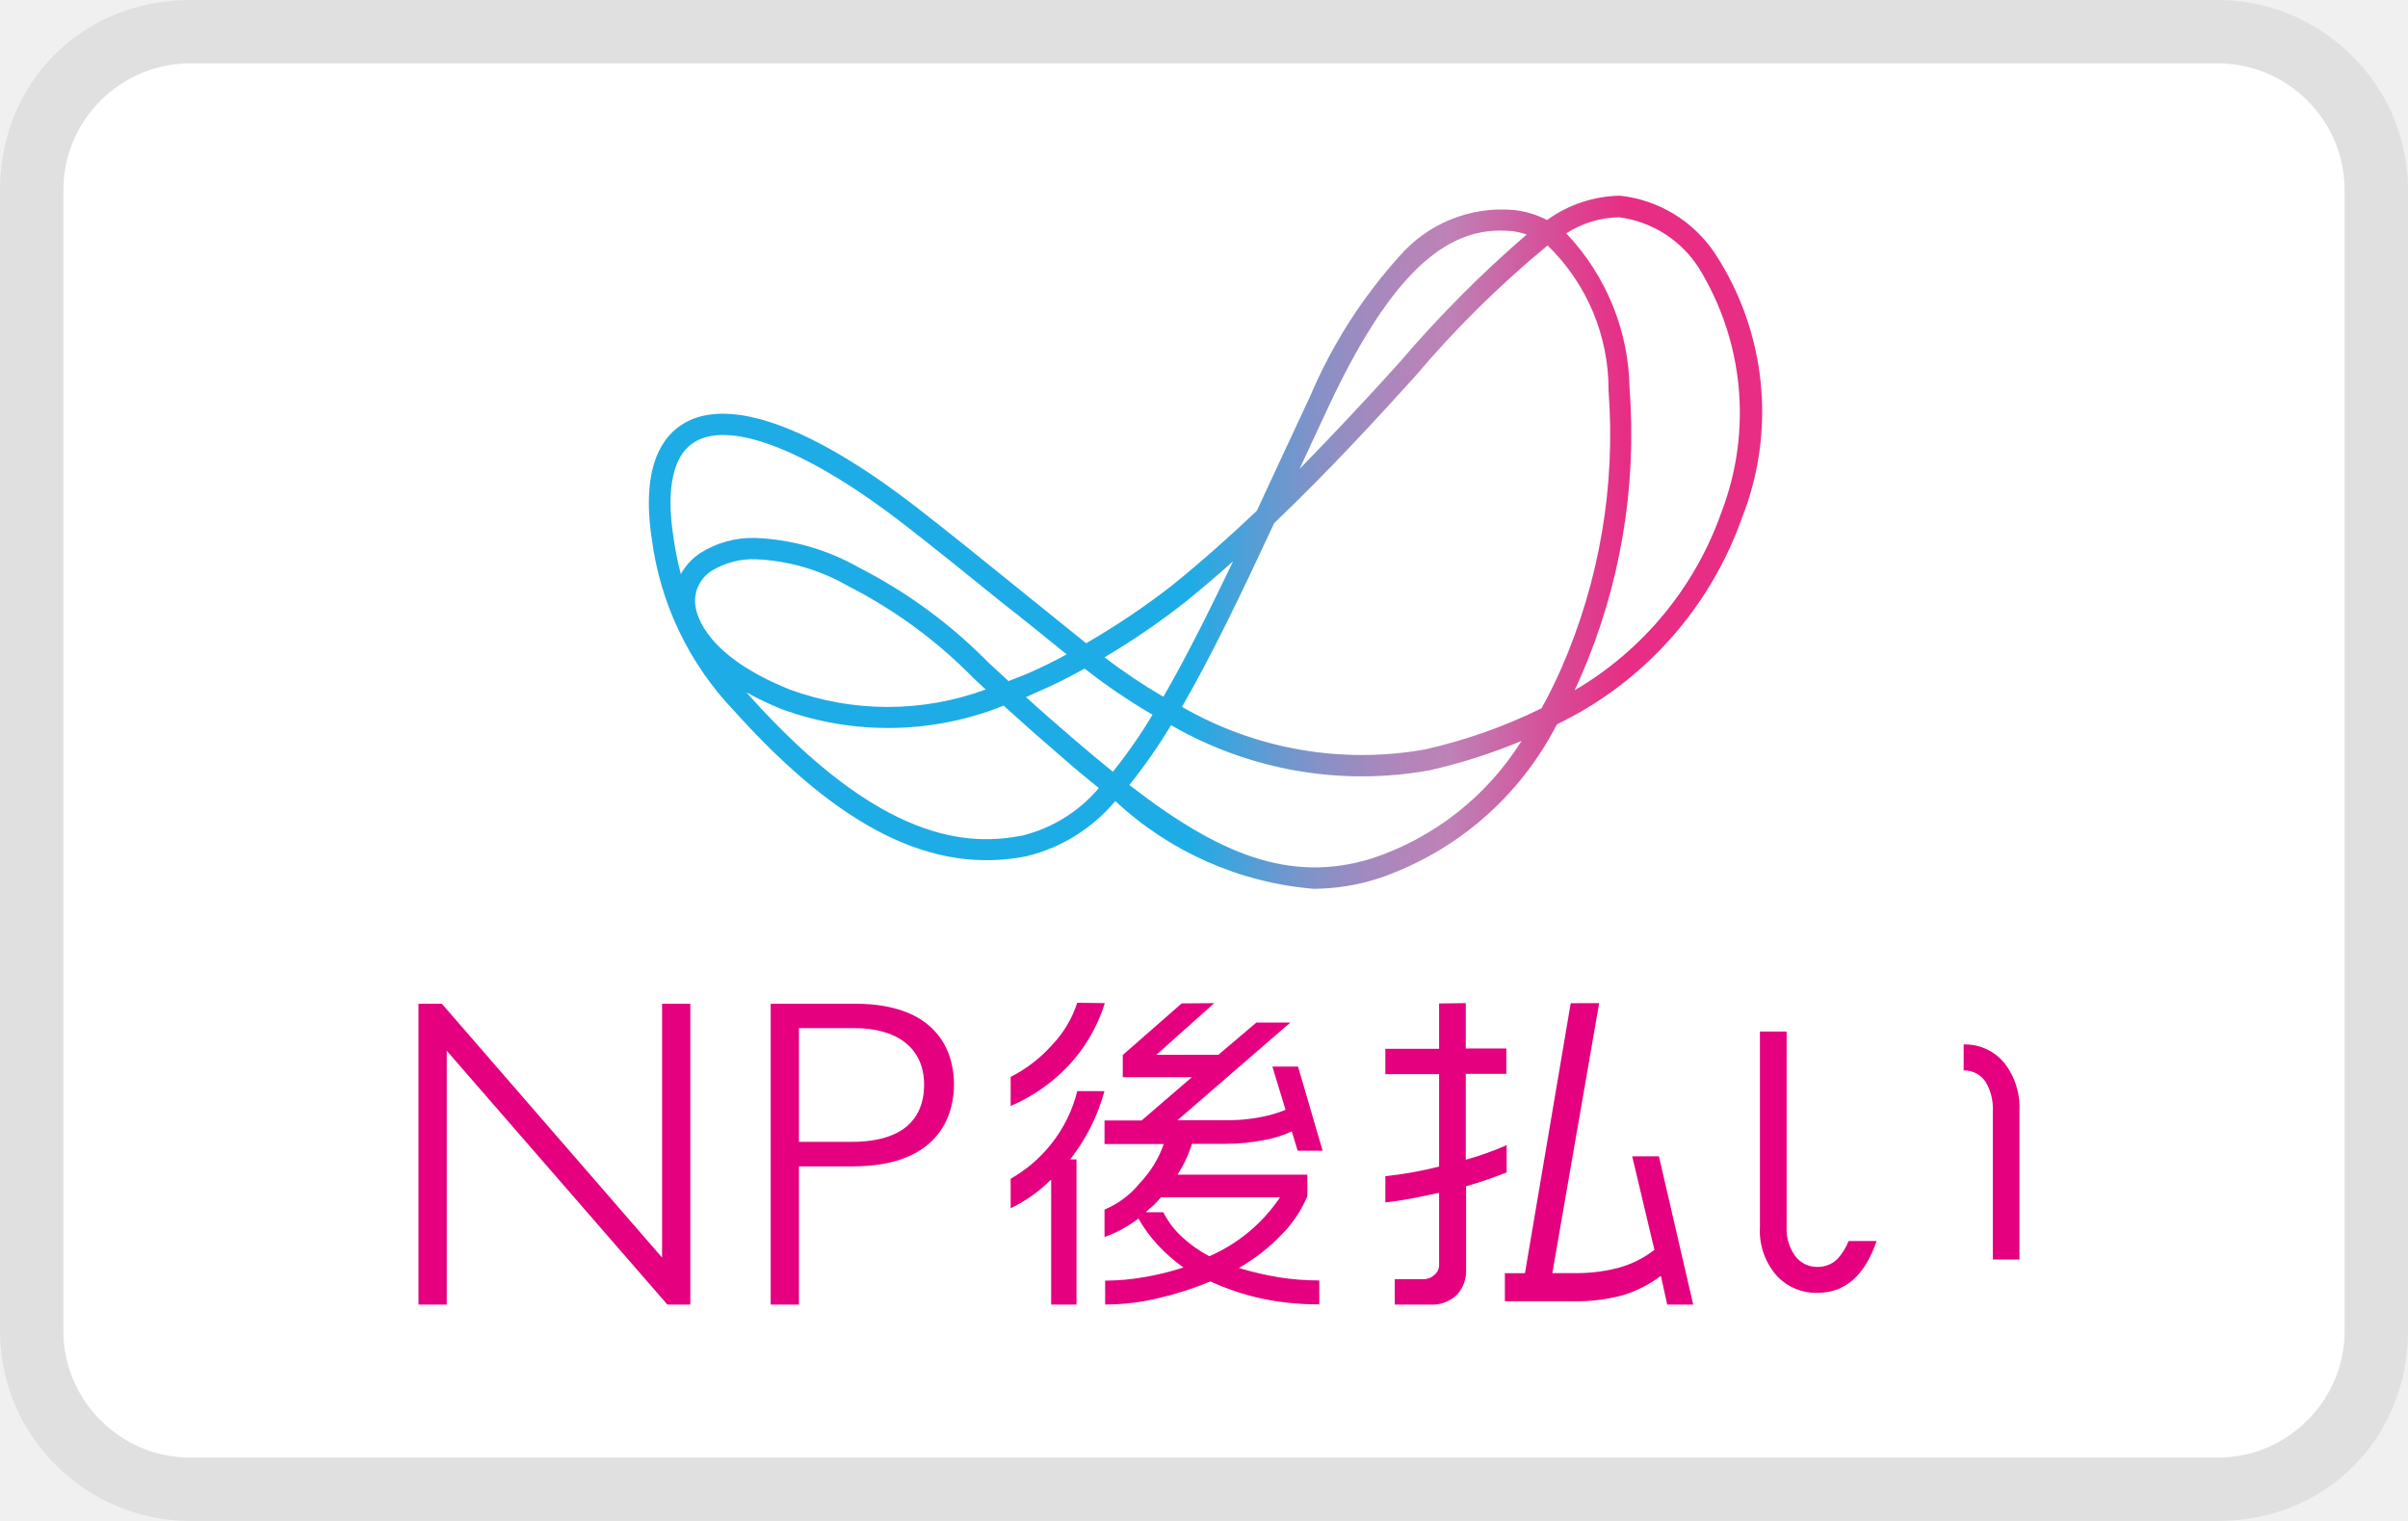
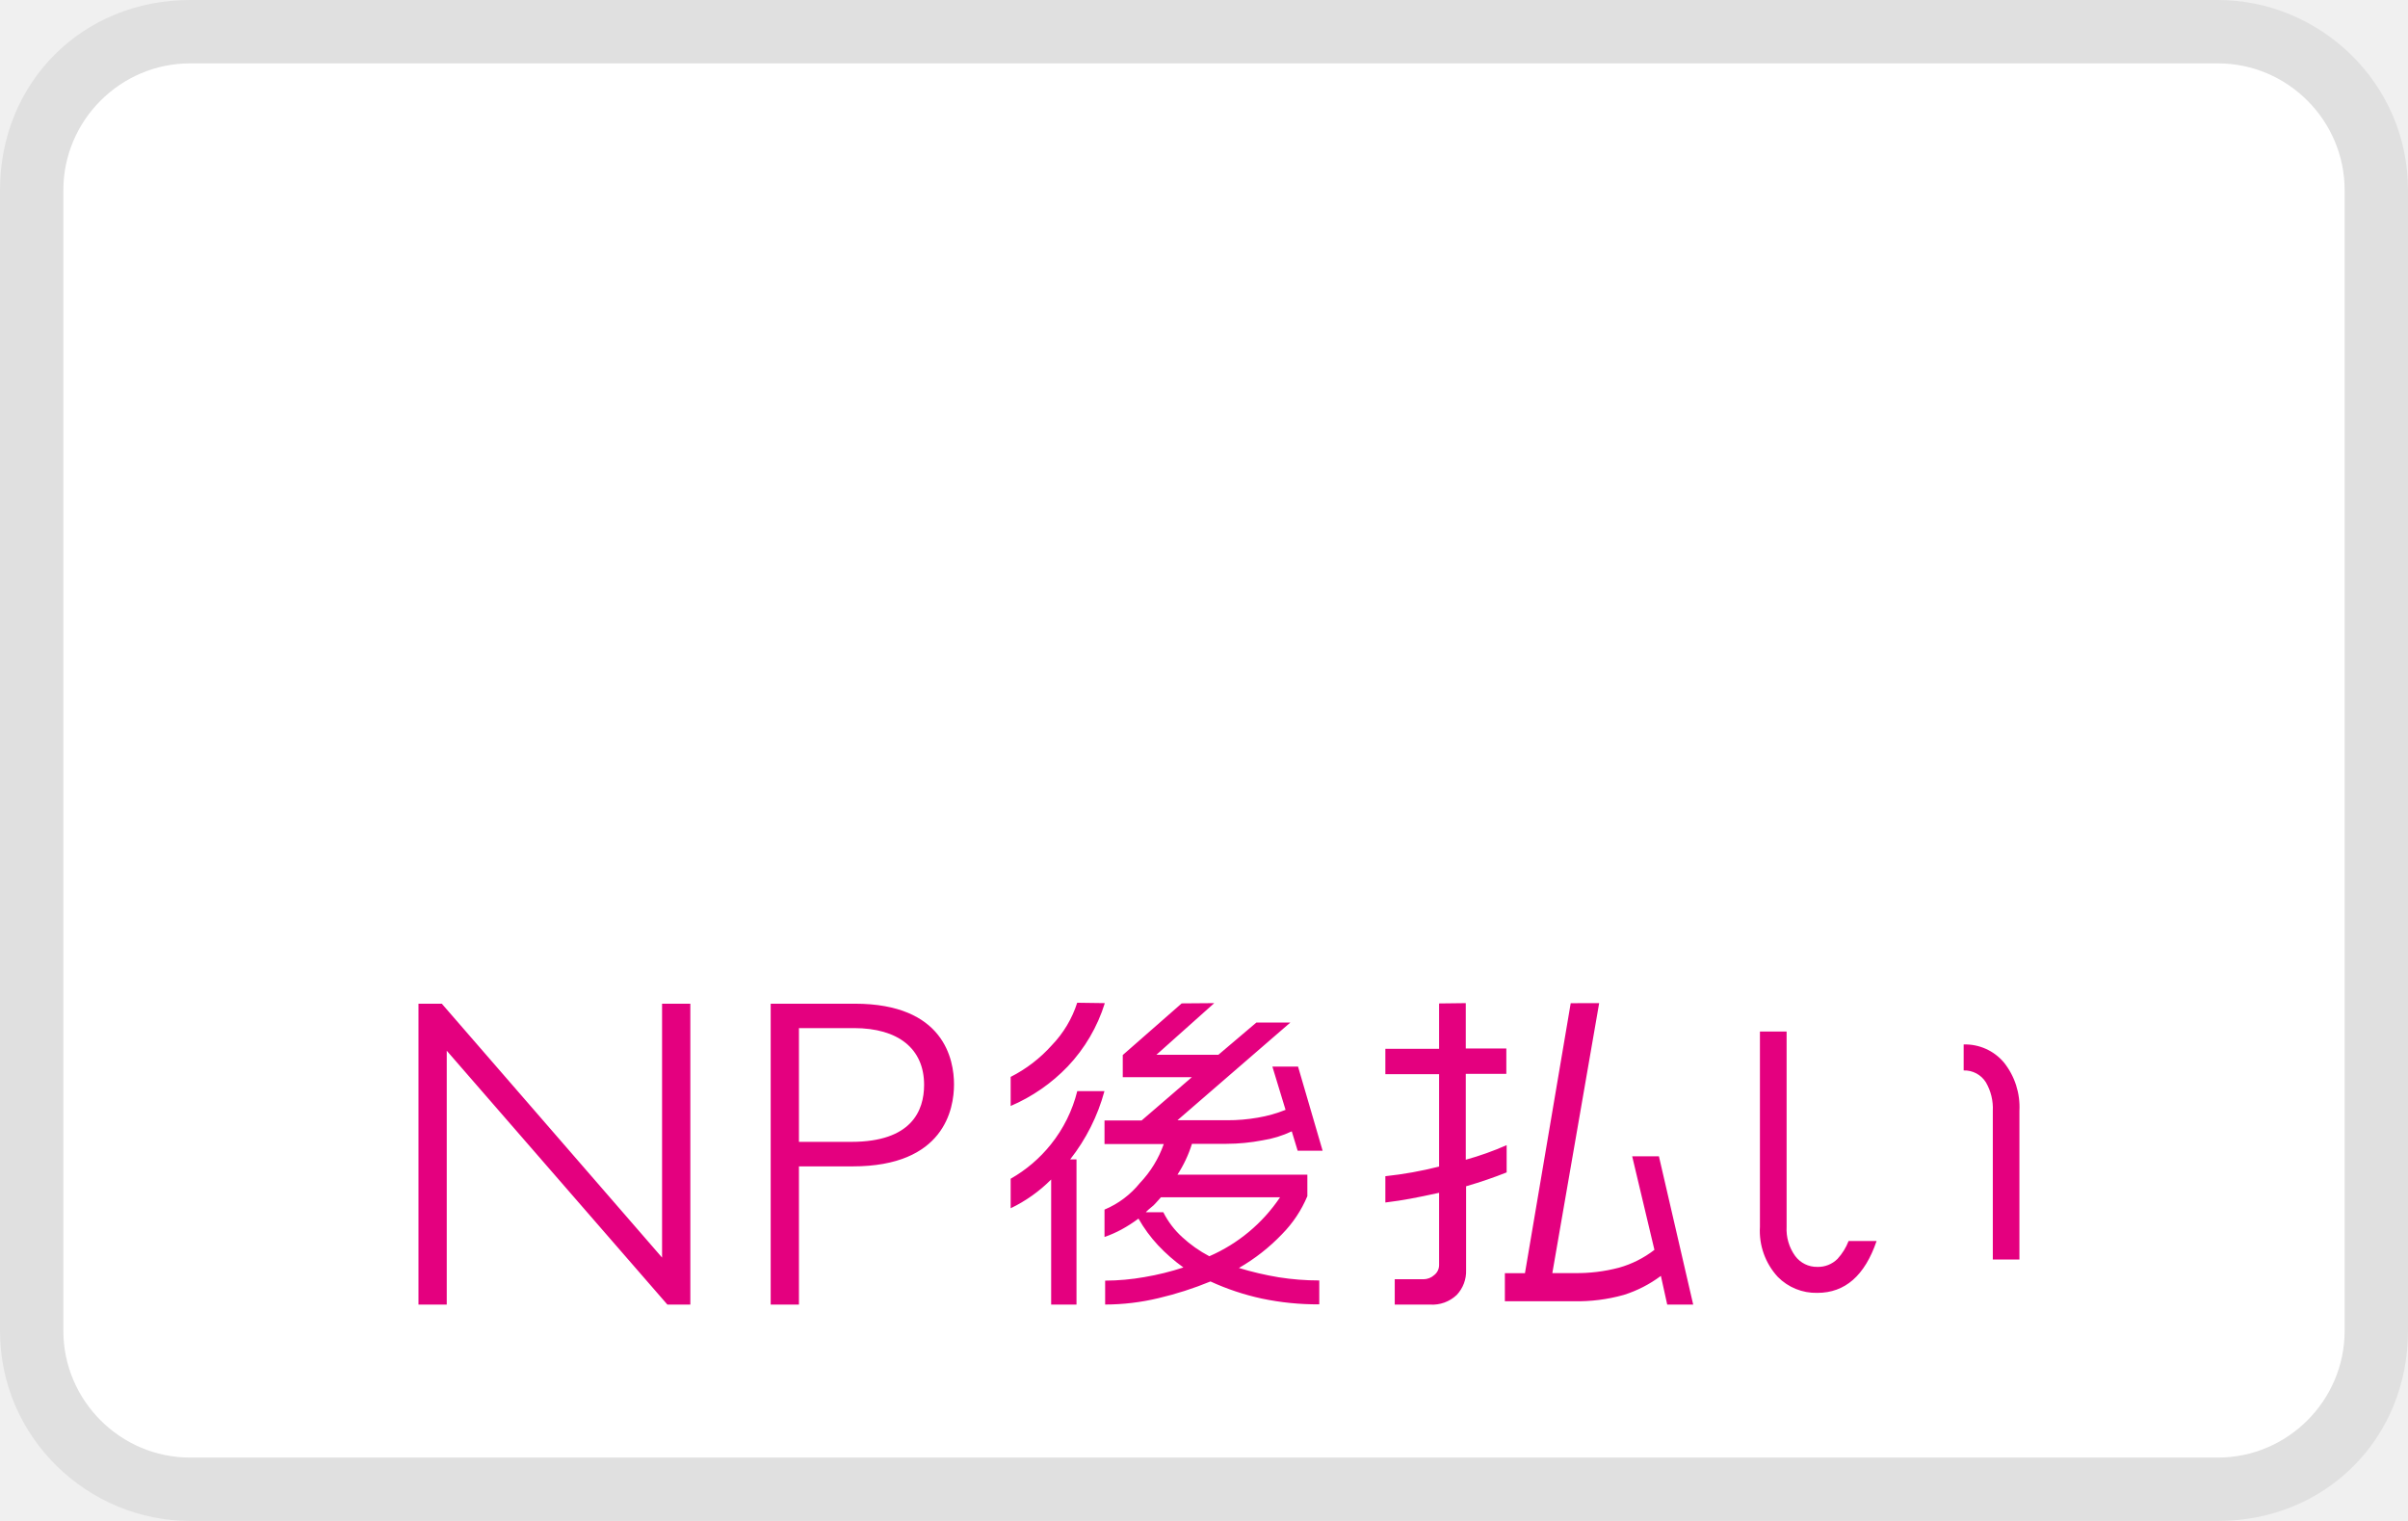
- <svg xmlns="http://www.w3.org/2000/svg" width="38" height="24" aria-labelledby="pi-npatobarai">
+ <svg xmlns="http://www.w3.org/2000/svg" role="img" viewBox="0 0 38 24" width="38" height="24" aria-labelledby="pi-npatobarai">
  <path d="M35 0H3C1.3 0 0 1.3 0 3v18c0 1.7 1.4 3 3 3h32c1.7 0 3-1.3 3-3V3c0-1.7-1.4-3-3-3z" opacity=".07" />
  <path fill="#fff" d="M35 1c1.1 0 2 .9 2 2v18c0 1.1-.9 2-2 2H3c-1.1 0-2-.9-2-2V3c0-1.1.9-2 2-2h32" />
  <defs>
    <linearGradient id="pi-npatobarai-a" x1="10.246" x2="27.788" y1="8.558" y2="8.558" gradientUnits="userSpaceOnUse">
      <stop offset=".486" stop-color="#1eace6" />
      <stop offset=".494" stop-color="#26aae4" />
      <stop offset=".55" stop-color="#5b9cd4" />
      <stop offset=".603" stop-color="#8691c7" />
      <stop offset=".65" stop-color="#a489be" />
      <stop offset=".69" stop-color="#b684b9" />
      <stop offset=".719" stop-color="#bd82b7" />
      <stop offset=".826" stop-color="#db4693" />
      <stop offset=".88" stop-color="#e72d84" />
    </linearGradient>
  </defs>
  <g data-name="レイヤー 2">
-     <path fill="#e4007f" d="m10.448 19.844-3.463-3.991-.012-.015h-.369v4.748h.446V16.58l3.482 4.006h.362v-4.748h-.446v4.006zm3.041-4.006h-1.327v4.748h.446v-2.181h.847c1.445 0 1.6-.905 1.6-1.294s-.155-1.273-1.566-1.273Zm-.881.385h.868c.7 0 1.107.326 1.107.895 0 .411-.2.9-1.148.9h-.827Zm4.827-.394a2.551 2.551 0 0 1-.586 1 2.746 2.746 0 0 1-.9.623v-.459a2.216 2.216 0 0 0 .65-.5 1.72 1.72 0 0 0 .4-.67Zm-.006 1.389a3.021 3.021 0 0 1-.541 1.077h.1v2.291h-.4v-1.974a2.32 2.32 0 0 1-.639.454V18.6a2.205 2.205 0 0 0 .634-.541 2.182 2.182 0 0 0 .417-.841Zm1.733-1.389-.913.815h.978l.6-.509h.536l-1.782 1.542h.787a2.723 2.723 0 0 0 .481-.041 2.1 2.1 0 0 0 .438-.123l-.208-.683h.405l.388 1.328h-.394l-.093-.306a1.678 1.678 0 0 1-.462.142 3.036 3.036 0 0 1-.566.055h-.547a1.966 1.966 0 0 1-.229.487h2.05v.339a1.9 1.9 0 0 1-.4.6 3.026 3.026 0 0 1-.68.533 4.9 4.9 0 0 0 .628.147 4.085 4.085 0 0 0 .64.05v.377a4.264 4.264 0 0 1-.907-.091 3.932 3.932 0 0 1-.81-.27 5.384 5.384 0 0 1-.823.264 3.637 3.637 0 0 1-.839.1v-.377a3.626 3.626 0 0 0 .62-.056 4.212 4.212 0 0 0 .615-.152 2.722 2.722 0 0 1-.4-.35 2.247 2.247 0 0 1-.309-.421 2.243 2.243 0 0 1-.268.172 1.813 1.813 0 0 1-.268.118v-.432a1.423 1.423 0 0 0 .558-.419 1.71 1.71 0 0 0 .377-.615h-.935v-.372h.585l.793-.683h-1.09v-.35l.93-.815Zm-1.083 3.3h.279a1.348 1.348 0 0 0 .3.394 2.012 2.012 0 0 0 .426.3 2.585 2.585 0 0 0 1.116-.93h-1.88c-.051.059-.09.1-.115.126-.059.049-.105.087-.126.113Zm5.052-3.3v.716h.64v.4h-.64V18.3a4.686 4.686 0 0 0 .645-.23v.43q-.3.12-.64.219v1.321a.543.543 0 0 1-.148.394.559.559 0 0 1-.421.152h-.557v-.4h.454a.252.252 0 0 0 .169-.066.2.2 0 0 0 .077-.158v-1.14c-.186.041-.337.071-.454.093s-.248.042-.394.06v-.415a6.021 6.021 0 0 0 .848-.152V16.95h-.848v-.4h.848v-.716Zm2.105 0-.739 4.26h.35a2.6 2.6 0 0 0 .7-.085 1.63 1.63 0 0 0 .561-.282l-.351-1.476h.422l.541 2.34h-.41l-.1-.453a1.948 1.948 0 0 1-.585.3 2.7 2.7 0 0 1-.793.1h-1.084v-.443h.317l.722-4.26Zm5.752.652a.8.8 0 0 1 .635.284 1.129 1.129 0 0 1 .245.764v2.346h-.42v-2.346a.815.815 0 0 0-.109-.45.4.4 0 0 0-.351-.188Zm-1.816 3.102a.894.894 0 0 1-.175.282.432.432 0 0 1-.319.126.425.425 0 0 1-.348-.171.72.72 0 0 1-.136-.462v-3.081h-.421v3.081a1.07 1.07 0 0 0 .282.791.847.847 0 0 0 .623.252c.439 0 .75-.273.936-.818Z" />
-     <path fill="url(#pi-npatobarai-a)" d="M20.733 14.025A5.215 5.215 0 0 1 17.6 12.64a2.634 2.634 0 0 1-1.4.871c-1.477.293-2.943-.435-4.614-2.293a4.828 4.828 0 0 1-1.3-2.711c-.176-1.162.179-1.635.508-1.828.72-.423 2.026.051 3.679 1.333.525.408.985.78 1.567 1.251.317.256.673.544 1.1.887a11.925 11.925 0 0 0 1.36-.915c.477-.387.919-.781 1.334-1.175.092-.2.184-.394.278-.6l.563-1.207a7.905 7.905 0 0 1 1.4-2.2 2.14 2.14 0 0 1 1.819-.739 1.476 1.476 0 0 1 .52.158 2.016 2.016 0 0 1 1.153-.384 2.069 2.069 0 0 1 1.5.917 4.559 4.559 0 0 1 .421 4.171 5.744 5.744 0 0 1-2.919 3.254 4.951 4.951 0 0 1-2.82 2.433 3.418 3.418 0 0 1-1.016.162Zm-2.911-1.638c1.408 1.089 2.526 1.559 3.828 1.159a4.436 4.436 0 0 0 2.362-1.855 8.82 8.82 0 0 1-1.447.463 6.021 6.021 0 0 1-4.085-.711 8.65 8.65 0 0 1-.658.944Zm-6.043-1.462.062.07c2.081 2.313 3.45 2.356 4.3 2.188a2.3 2.3 0 0 0 1.2-.749q-.3-.238-.609-.509a43.205 43.205 0 0 1-.894-.79 4.891 4.891 0 0 1-3.5.056 4.947 4.947 0 0 1-.559-.266Zm4.413.075c.217.2.466.416.759.668.211.181.414.351.611.51a8.011 8.011 0 0 0 .626-.9 9.472 9.472 0 0 1-1.072-.728 8.184 8.184 0 0 1-.815.4Zm2.459.153a5.682 5.682 0 0 0 3.84.672 8.325 8.325 0 0 0 1.835-.648c.107-.193.211-.4.31-.624a9.211 9.211 0 0 0 .748-4.389 3.164 3.164 0 0 0-.962-2.291 16.387 16.387 0 0 0-2.087 2.062c-.635.7-1.373 1.505-2.227 2.319-.516 1.109-.988 2.092-1.457 2.902Zm-6.717-2.328a1.251 1.251 0 0 0-.7.18.562.562 0 0 0-.262.54c.02.18.184.81 1.49 1.335a4.481 4.481 0 0 0 3.093 0l-.189-.176a7.579 7.579 0 0 0-1.976-1.453 3.192 3.192 0 0 0-1.456-.426Zm5.495 1.547a9.038 9.038 0 0 0 .93.623c.355-.613.714-1.334 1.1-2.137q-.361.322-.749.637a11.509 11.509 0 0 1-1.281.877Zm7.287-6.69a3.633 3.633 0 0 1 1 2.454 9.581 9.581 0 0 1-.776 4.556l-.091.2a5.291 5.291 0 0 0 2.32-2.819 4.365 4.365 0 0 0-.364-3.851 1.766 1.766 0 0 0-1.255-.794 1.6 1.6 0 0 0-.834.254Zm-12.79 4.807a3.58 3.58 0 0 1 1.622.463 7.892 7.892 0 0 1 2.047 1.5l.32.295c.085-.032.171-.066.257-.1a7.112 7.112 0 0 0 .661-.322c-.381-.306-.7-.568-1-.8-.581-.47-1.04-.841-1.562-1.247-1.493-1.158-2.728-1.647-3.3-1.309-.434.255-.428.951-.346 1.49a4.943 4.943 0 0 0 .119.6.951.951 0 0 1 .3-.328 1.542 1.542 0 0 1 .882-.242Zm11.739-4.85c-.961 0-1.8.863-2.691 2.76q-.24.51-.465 1a56.784 56.784 0 0 0 1.578-1.682A18.531 18.531 0 0 1 24.093 3.7a1.22 1.22 0 0 0-.241-.054 1.686 1.686 0 0 0-.187-.007Z" />
+     <path fill="#e4007f" d="m10.448 19.844-3.463-3.991-.012-.015h-.369v4.748h.446V16.58l3.482 4.006h.362v-4.748h-.446v4.006zM13.489 15.838h-1.327v4.748h.446v-2.181h.847c1.445 0 1.6-.905 1.6-1.294s-.155-1.273-1.566-1.273Zm-.881.385h.868c.7 0 1.107.326 1.107.895 0 .411-.2.9-1.148.9h-.827ZM17.435 15.829a2.551 2.551 0 0 1-.586 1 2.746 2.746 0 0 1-.9.623v-.459a2.216 2.216 0 0 0 .65-.5 1.72 1.72 0 0 0 .4-.67ZM17.429 17.218a3.021 3.021 0 0 1-.541 1.077h.1v2.291h-.4v-1.974a2.32 2.32 0 0 1-.639.454V18.6a2.205 2.205 0 0 0 .634-.541 2.182 2.182 0 0 0 .417-.841ZM19.162 15.829l-.913.815h.978l.6-.509h.536l-1.782 1.542h.787a2.723 2.723 0 0 0 .481-.041 2.1 2.1 0 0 0 .438-.123l-.208-.683h.405l.388 1.328h-.394l-.093-.306a1.678 1.678 0 0 1-.462.142 3.036 3.036 0 0 1-.566.055h-.547a1.966 1.966 0 0 1-.229.487h2.05v.339a1.9 1.9 0 0 1-.4.6 3.026 3.026 0 0 1-.68.533 4.9 4.9 0 0 0 .628.147 4.085 4.085 0 0 0 .64.05v.377a4.264 4.264 0 0 1-.907-.091 3.932 3.932 0 0 1-.81-.27 5.384 5.384 0 0 1-.823.264 3.637 3.637 0 0 1-.839.1v-.377a3.626 3.626 0 0 0 .62-.056 4.212 4.212 0 0 0 .615-.152 2.722 2.722 0 0 1-.4-.35 2.247 2.247 0 0 1-.309-.421 2.243 2.243 0 0 1-.268.172 1.813 1.813 0 0 1-.268.118v-.432a1.423 1.423 0 0 0 .558-.419 1.71 1.71 0 0 0 .377-.615h-.935v-.372h.585l.793-.683h-1.09v-.35l.93-.815Zm-1.083 3.3h.279a1.348 1.348 0 0 0 .3.394 2.012 2.012 0 0 0 .426.3 2.585 2.585 0 0 0 1.116-.93h-1.88c-.051.059-.09.1-.115.126-.059.049-.105.087-.126.113ZM23.131 15.829v.716h.64v.4h-.64V18.3a4.686 4.686 0 0 0 .645-.23v.43q-.3.12-.64.219v1.321a.543.543 0 0 1-.148.394.559.559 0 0 1-.421.152h-.557v-.4h.454a.252.252 0 0 0 .169-.066.2.2 0 0 0 .077-.158v-1.14c-.186.041-.337.071-.454.093s-.248.042-.394.06v-.415a6.021 6.021 0 0 0 .848-.152V16.95h-.848v-.4h.848v-.716ZM25.236 15.829l-.739 4.26h.35a2.6 2.6 0 0 0 .7-.085 1.63 1.63 0 0 0 .561-.282l-.351-1.476h.422l.541 2.34h-.41l-.1-.453a1.948 1.948 0 0 1-.585.3 2.7 2.7 0 0 1-.793.1h-1.084v-.443h.317l.722-4.26ZM30.988 16.481a.8.8 0 0 1 .635.284 1.129 1.129 0 0 1 .245.764v2.346h-.42v-2.346a.815.815 0 0 0-.109-.45.4.4 0 0 0-.351-.188ZM29.172 19.583a.894.894 0 0 1-.175.282.432.432 0 0 1-.319.126.425.425 0 0 1-.348-.171.72.72 0 0 1-.136-.462v-3.081h-.421v3.081a1.07 1.07 0 0 0 .282.791.847.847 0 0 0 .623.252c.439 0 .75-.273.936-.818Z" />
+     <path fill="url(#a)" d="M20.733 14.025A5.215 5.215 0 0 1 17.6 12.64a2.634 2.634 0 0 1-1.4.871c-1.477.293-2.943-.435-4.614-2.293a4.828 4.828 0 0 1-1.3-2.711c-.176-1.162.179-1.635.508-1.828.72-.423 2.026.051 3.679 1.333.525.408.985.78 1.567 1.251.317.256.673.544 1.1.887a11.925 11.925 0 0 0 1.36-.915c.477-.387.919-.781 1.334-1.175.092-.2.184-.394.278-.6l.563-1.207a7.905 7.905 0 0 1 1.4-2.2 2.14 2.14 0 0 1 1.819-.739 1.476 1.476 0 0 1 .52.158 2.016 2.016 0 0 1 1.153-.384 2.069 2.069 0 0 1 1.5.917 4.559 4.559 0 0 1 .421 4.171 5.744 5.744 0 0 1-2.919 3.254 4.951 4.951 0 0 1-2.82 2.433 3.418 3.418 0 0 1-1.016.162Zm-2.911-1.638c1.408 1.089 2.526 1.559 3.828 1.159a4.436 4.436 0 0 0 2.362-1.855 8.82 8.82 0 0 1-1.447.463 6.021 6.021 0 0 1-4.085-.711 8.65 8.65 0 0 1-.658.944Zm-6.043-1.462.062.07c2.081 2.313 3.45 2.356 4.3 2.188a2.3 2.3 0 0 0 1.2-.749q-.3-.238-.609-.509a43.205 43.205 0 0 1-.894-.79 4.891 4.891 0 0 1-3.5.056 4.947 4.947 0 0 1-.559-.266Zm4.413.075c.217.2.466.416.759.668.211.181.414.351.611.51a8.011 8.011 0 0 0 .626-.9 9.472 9.472 0 0 1-1.072-.728 8.184 8.184 0 0 1-.815.4Zm2.459.153a5.682 5.682 0 0 0 3.84.672 8.325 8.325 0 0 0 1.835-.648c.107-.193.211-.4.31-.624a9.211 9.211 0 0 0 .748-4.389 3.164 3.164 0 0 0-.962-2.291 16.387 16.387 0 0 0-2.087 2.062c-.635.7-1.373 1.505-2.227 2.319-.516 1.109-.988 2.092-1.457 2.902Zm-6.717-2.328a1.251 1.251 0 0 0-.7.18.562.562 0 0 0-.262.54c.02.18.184.81 1.49 1.335a4.481 4.481 0 0 0 3.093 0l-.189-.176a7.579 7.579 0 0 0-1.976-1.453 3.192 3.192 0 0 0-1.456-.426Zm5.495 1.547a9.038 9.038 0 0 0 .93.623c.355-.613.714-1.334 1.1-2.137q-.361.322-.749.637a11.509 11.509 0 0 1-1.281.877Zm7.287-6.69a3.633 3.633 0 0 1 1 2.454 9.581 9.581 0 0 1-.776 4.556l-.091.2a5.291 5.291 0 0 0 2.32-2.819 4.365 4.365 0 0 0-.364-3.851 1.766 1.766 0 0 0-1.255-.794 1.6 1.6 0 0 0-.834.254Zm-12.79 4.807a3.58 3.58 0 0 1 1.622.463 7.892 7.892 0 0 1 2.047 1.5l.32.295c.085-.032.171-.066.257-.1a7.112 7.112 0 0 0 .661-.322c-.381-.306-.7-.568-1-.8-.581-.47-1.04-.841-1.562-1.247-1.493-1.158-2.728-1.647-3.3-1.309-.434.255-.428.951-.346 1.49a4.943 4.943 0 0 0 .119.6.951.951 0 0 1 .3-.328 1.542 1.542 0 0 1 .882-.242Zm11.739-4.85c-.961 0-1.8.863-2.691 2.76q-.24.51-.465 1a56.784 56.784 0 0 0 1.578-1.682A18.531 18.531 0 0 1 24.093 3.7a1.22 1.22 0 0 0-.241-.054 1.686 1.686 0 0 0-.187-.007Z" />
  </g>
</svg>
